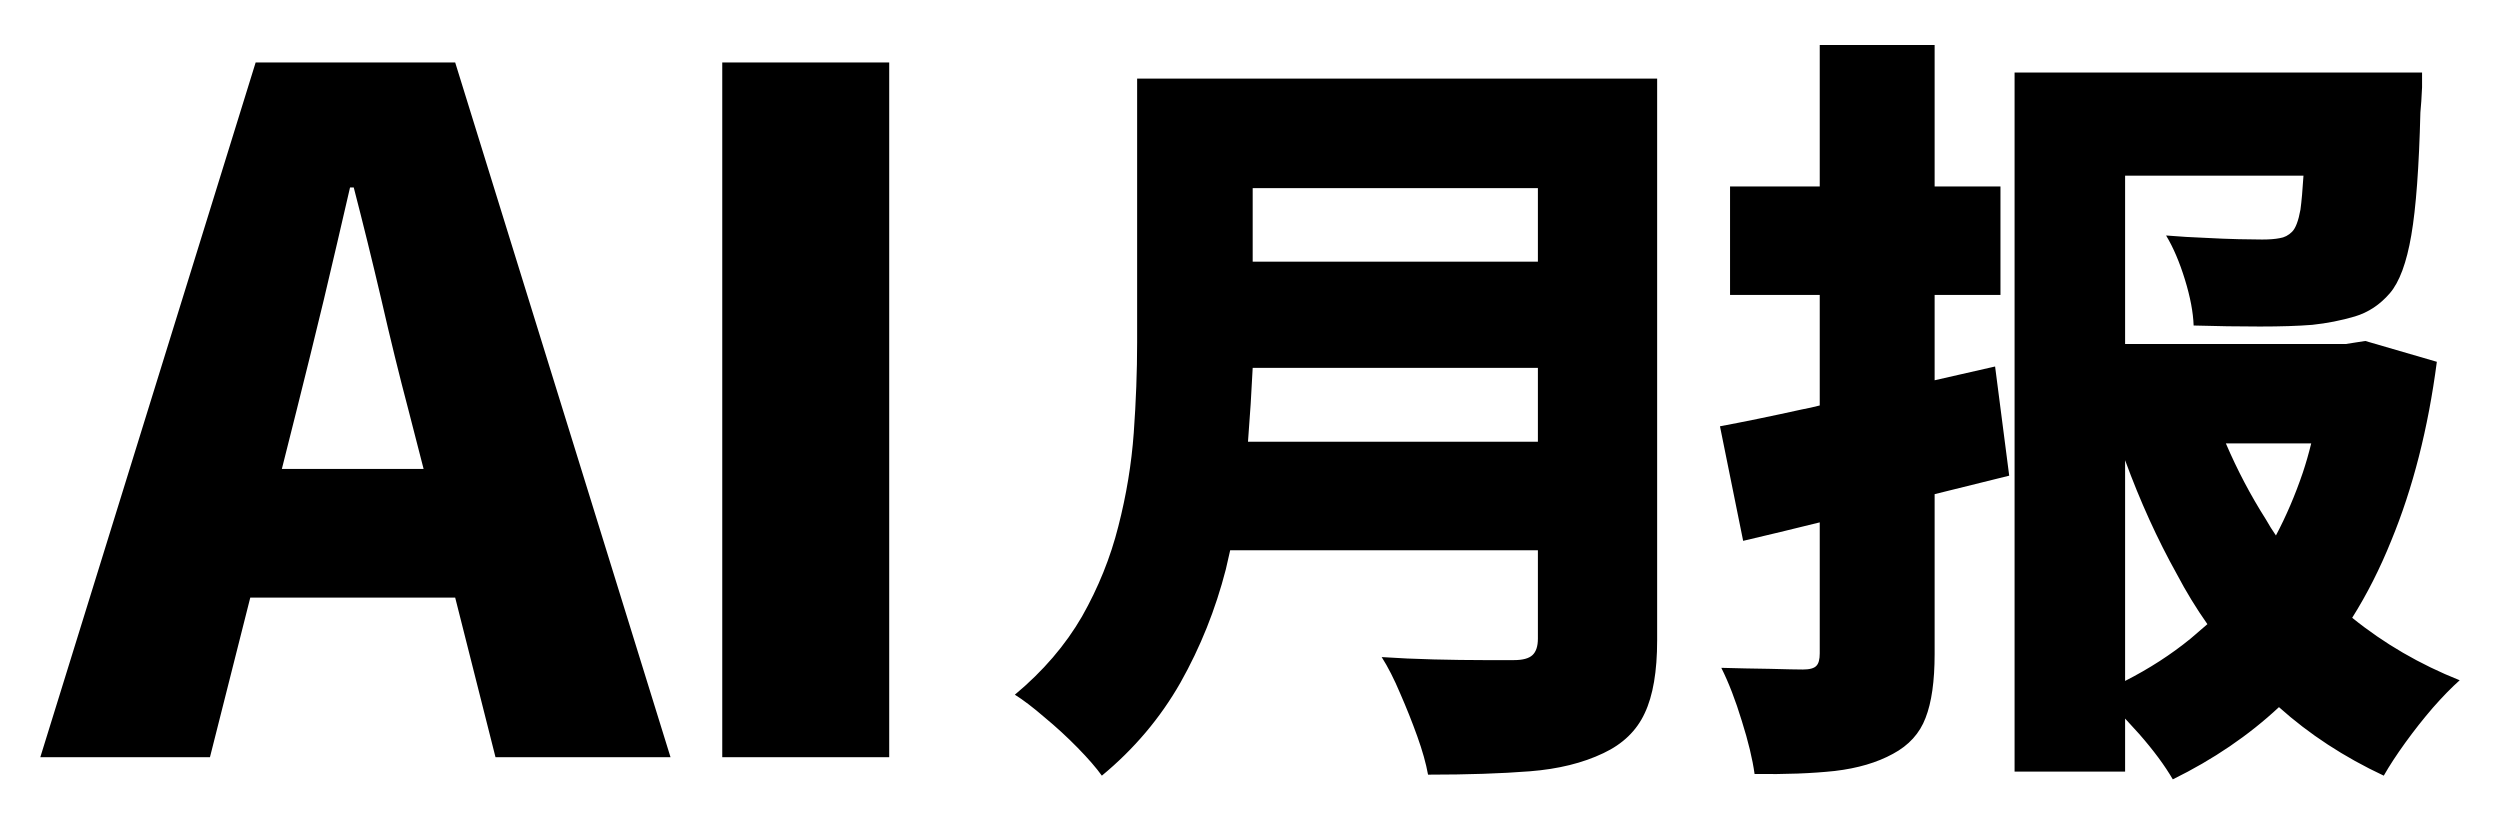
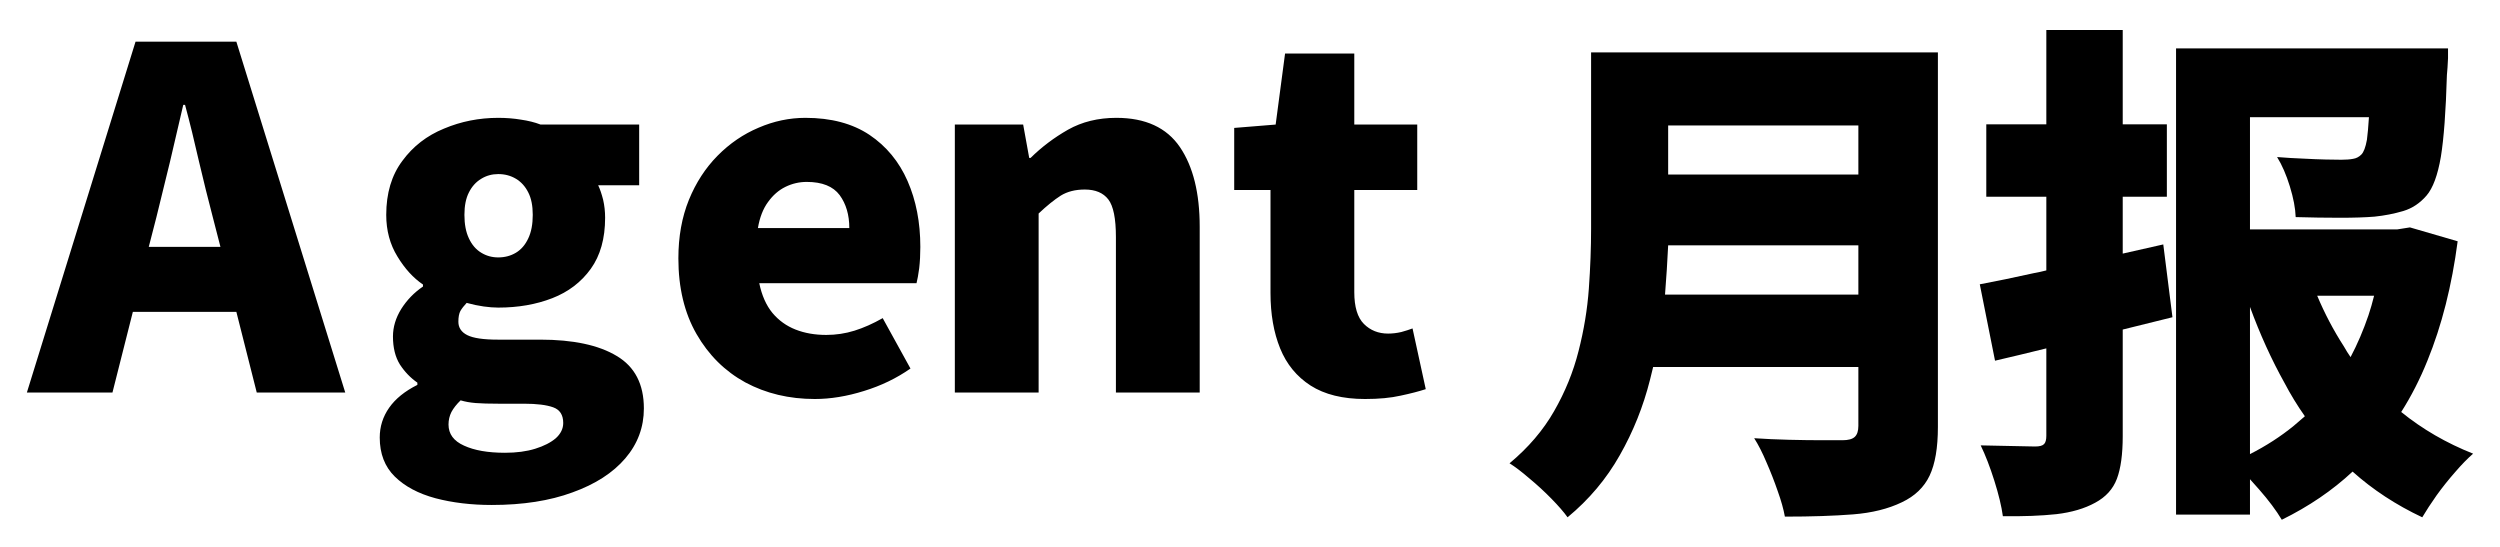
- <svg xmlns="http://www.w3.org/2000/svg" viewBox="0 -122.0 744.2 244.0">
-   <path id="accent" d="M62.5 103.4L12 103.4L76.1-103.4L135.5-103.4L199.6 103.4L147.5 103.4L135.5 55.9L74.5 55.9L62.5 103.4ZM83.9 17.6L126.1 17.6L121.6 0.1Q117.5-15.4 113.5-32.9Q109.4-50.4 105.3-66.2L105.3-66.2L104.2-66.2Q100.5-50.1 96.4-32.8Q92.2-15.4 88.3 0.1L88.3 0.1L83.9 17.6Z M264.7 103.4L215.0 103.4L215.0-103.4L264.7-103.4L264.7 103.4Z" />
-   <path id="ink" d="M338.5-20.0L338.5-98.6L493.3-98.6L493.3 68.6Q493.3 82.5 489.6 90.3Q486.0 98.1 477.3 102.2L477.3 102.2Q468.1 106.6 455.4 107.6Q442.7 108.6 425.1 108.6L425.1 108.6Q424.2 103.6 421.9 97.2Q419.6 90.8 416.8 84.4Q414.1 78.0 411.3 73.6L411.3 73.6Q418.7 74.1 426.8 74.3Q434.9 74.5 441.6 74.5L441.6 74.5L450.7 74.5Q454.6 74.5 456.2 73.0Q457.8 71.5 457.8 68.1L457.8 68.1L457.8 41.8L366.2 41.8Q365.5 44.8 364.9 47.5L364.9 47.5Q360.3 65.4 351.4 81.2Q342.4 97.0 328.0 108.9L328.0 108.9Q325.5 105.4 320.8 100.6Q316.1 95.8 310.9 91.5Q305.8 87.1 302.1 84.8L302.1 84.8Q314.7 74.3 322.1 61.5Q329.4 48.6 332.9 34.7Q336.5 20.7 337.5 6.8Q338.5-7.2 338.5-20.0L338.5-20.0ZM457.8-12.5L372.9-12.5Q372.4-1.9 371.5 9.5L371.5 9.5L457.8 9.5L457.8-12.5ZM457.8-66.0L372.9-66.0L372.9-44.1L457.8-44.1L457.8-66.0Z M599.7 107.7L599.7-100.4L721.0-100.4L721.0-96.0Q720.8-91.5 720.5-88.5L720.5-88.5Q719.9-64.2 717.8-52.0Q715.7-39.7 711.4-34.7Q707.0-29.6 701.0-27.8Q694.9-26.0 688.3-25.3L688.3-25.3Q682.1-24.8 672.7-24.8Q663.3-24.8 653.0-25.1L653.0-25.1Q652.8-31.0 650.4-38.8Q648.0-46.6 644.8-51.9L644.8-51.9Q650.9-51.4 656.4-51.2Q661.9-50.9 666.4-50.8Q670.9-50.7 673.4-50.7L673.4-50.7Q676.6-50.7 678.6-51.1Q680.7-51.4 682.3-53.0Q683.9-54.6 684.8-59.6L684.8-59.6Q685.3-63.3 685.7-69.7L685.7-69.7L632.6-69.7L632.6-19.6L698.3-19.6L704.1-20.5L725.4-14.3Q721.5 15.5 711.8 39.0L711.8 39.0Q706.8 51.4 700.2 61.9L700.2 61.9Q714.4 73.4 732.2 80.5L732.2 80.5Q728.6 83.7 724.2 88.7Q719.9 93.7 716.0 99.1Q712.1 104.5 709.6 108.9L709.6 108.9Q691.9 100.6 678.4 88.5L678.4 88.5Q664.9 101.1 646.8 110L646.8 110Q643.2 103.8 636.8 96.5L636.8 96.5Q634.7 94.2 632.6 91.9L632.6 91.9L632.6 107.7L599.7 107.7ZM518.9 39.0L512.0 4.9Q522.7 2.9 536.3-0.1L536.3-0.1Q539.0-0.6 541.7-1.3L541.7-1.3L541.7-34.2L515.0-34.2L515.0-66.5L541.7-66.5L541.7-108.6L575.9-108.6L575.9-66.5L595.5-66.5L595.5-34.2L575.9-34.2L575.9-8.8Q585.0-10.9 593.9-12.9L593.9-12.9L598.1 19.6Q587.1 22.3 575.9 25.1L575.9 25.1L575.9 72.7Q575.9 84.8 573.2 91.7Q570.6 98.6 563.5 102.4Q556.4 106.3 546.2 107.5Q536.0 108.6 522.3 108.4L522.3 108.4Q521.4 101.8 518.5 92.6Q515.7 83.4 512.4 76.8L512.4 76.8Q519.5 77.0 526.9 77.1Q534.2 77.3 536.7 77.3L536.7 77.3Q539.7 77.3 540.7 76.2Q541.7 75.2 541.7 72.5L541.7 72.5L541.7 33.5Q529.6 36.5 518.9 39.0L518.9 39.0ZM657.1 63.8L657.1 63.8Q652.1 56.7 648.0 48.9L648.0 48.9Q639.3 33.3 632.6 15.0L632.6 15.0L632.6 80.7Q643.4 75.2 652.1 68.1L652.1 68.1Q654.6 66.0 657.1 63.8ZM688.0 10.0L662.6 10.0Q667.7 21.9 674.5 32.6L674.5 32.6Q675.9 35.1 677.5 37.4L677.5 37.4Q682.1 28.7 685.5 18.7L685.5 18.7Q686.9 14.5 688.0 10.0L688.0 10.0Z" />
+ <svg xmlns="http://www.w3.org/2000/svg" viewBox="0 -122.0 1115.9 244.0">
+   <path id="accent" d="M50.2 53.2L12 53.2L60.5-103.4L105.5-103.4L154.1 53.2L114.6 53.2L105.5 17.2L59.3 17.2L50.2 53.2ZM66.4-11.8L98.4-11.8L95.0-25.0Q91.9-36.8 88.8-50.0Q85.8-63.3 82.6-75.2L82.6-75.2L81.8-75.2Q79.0-63.0 75.9-49.9Q72.7-36.8 69.8-25.0L69.8-25.0L66.4-11.8Z M219.5 103.4L219.5 103.4Q205.8 103.4 194.4 100.4Q182.9 97.3 176.2 90.7Q169.5 84.1 169.5 73.3L169.5 73.3Q169.5 66.0 173.7 60.0Q177.9 54.0 186.3 49.8L186.3 49.8L186.3 48.8Q181.7 45.6 178.5 40.7Q175.4 35.7 175.4 28.2L175.4 28.2Q175.4 21.9 179.1 15.9Q182.9 9.9 188.8 5.9L188.8 5.9L188.8 5.0Q182.3 0.6 177.4-7.5Q172.4-15.6 172.4-26.1L172.4-26.1Q172.4-40.6 179.6-50.2Q186.7-59.9 198.2-64.6Q209.6-69.4 222.4-69.4L222.4-69.4Q227.7-69.4 232.5-68.6Q237.4-67.9 241.3-66.4L241.3-66.4L285.3-66.4L285.3-39.3L267.0-39.3Q268.2-36.8 269.2-32.9Q270.1-29.0 270.1-24.8L270.1-24.8Q270.1-10.9 263.7-2.0Q257.3 6.9 246.5 11.1Q235.7 15.3 222.4 15.3L222.4 15.3Q219.5 15.3 215.9 14.8Q212.3 14.3 208.3 13.2L208.3 13.2Q206.5 15.1 205.5 16.8Q204.6 18.5 204.6 21.6L204.6 21.6Q204.6 25.6 208.6 27.6Q212.6 29.6 222.2 29.6L222.2 29.6L241.1 29.6Q263.2 29.6 275.3 36.9Q287.4 44.1 287.4 60.3L287.4 60.3Q287.4 72.9 279.1 82.6Q270.8 92.3 255.5 97.8Q240.3 103.4 219.5 103.4ZM222.4-7.1L222.4-7.1Q226.8-7.1 230.3-9.2Q233.8-11.3 235.8-15.6Q237.8-19.8 237.8-26.1L237.8-26.1Q237.8-32.2 235.8-36.1Q233.8-40.1 230.3-42.2Q226.8-44.3 222.4-44.3L222.4-44.3Q218.2-44.3 214.8-42.2Q211.3-40.1 209.3-36.1Q207.3-32.2 207.3-26.1L207.3-26.1Q207.3-19.8 209.3-15.6Q211.3-11.3 214.8-9.2Q218.2-7.1 222.4-7.1ZM225.4 80.1L225.4 80.1Q233.1 80.1 238.9 78.3Q244.7 76.5 248.1 73.6Q251.4 70.6 251.4 66.8L251.4 66.8Q251.4 61.4 246.9 59.8Q242.4 58.2 234.0 58.2L234.0 58.2L222.6 58.2Q216.1 58.2 212.3 57.9Q208.6 57.6 205.6 56.7L205.6 56.7Q202.9 59.3 201.5 61.9Q200.2 64.5 200.2 67.5L200.2 67.5Q200.2 73.8 207.1 76.9Q214.0 80.1 225.4 80.1Z M363.7 56.1L363.7 56.1Q346.5 56.1 332.7 48.7Q319.0 41.2 310.9 27.1Q302.8 13.0 302.8-6.7L302.8-6.7Q302.8-21.2 307.5-32.8Q312.2-44.3 320.3-52.5Q328.4-60.7 338.6-65.0Q348.8-69.4 359.5-69.4L359.5-69.4Q376.7-69.4 388.1-61.8Q399.4-54.2 405.1-41.2Q410.8-28.2 410.8-11.8L410.8-11.8Q410.8-6.7 410.3-2.3Q409.7 2.1 409.1 4.4L409.1 4.4L338.9 4.4Q340.6 12.6 344.8 17.7Q349.0 22.7 355.1 25.1Q361.2 27.5 368.8 27.5L368.8 27.5Q375.3 27.5 381.4 25.6Q387.5 23.7 394.0 20.0L394.0 20.0L406.4 42.5Q397.1 49.0 385.7 52.5Q374.2 56.1 363.7 56.1ZM338.3-20.2L338.3-20.2L379.1-20.2Q379.1-29.0 374.8-34.9Q370.4-40.8 360.1-40.8L360.1-40.8Q355.1-40.8 350.6-38.6Q346.1-36.4 342.8-31.8Q339.5-27.3 338.3-20.2Z M463.6 53.2L426.2 53.2L426.2-66.4L456.7-66.4L459.4-51.5L460.0-51.5Q467.4-58.8 476.7-64.1Q486.1-69.4 498.3-69.4L498.3-69.4Q517.8-69.4 526.7-56.3Q535.5-43.3 535.5-20.8L535.5-20.8L535.5 53.2L498.1 53.2L498.1-16.2Q498.1-28.6 494.7-33.0Q491.3-37.4 484.2-37.4L484.2-37.4Q477.9-37.4 473.5-34.7Q469.1-31.9 463.6-26.7L463.6-26.7L463.6 53.2Z M609.3 56.1L609.3 56.1Q594.4 56.1 585.0 50.1Q575.7 44.1 571.4 33.5Q567.1 22.9 567.1 8.8L567.1 8.8L567.1-37.2L550.9-37.2L550.9-64.9L569.4-66.4L573.6-98.1L604.5-98.1L604.5-66.4L632.6-66.4L632.6-37.2L604.5-37.2L604.5 8.4Q604.5 18.3 608.8 22.6Q613.1 26.9 619.6 26.9L619.6 26.9Q622.5 26.9 625.5 26.2Q628.4 25.4 630.5 24.6L630.5 24.6L636.4 51.7Q631.8 53.2 625.2 54.6Q618.6 56.1 609.3 56.1Z" />
+   <path id="ink" d="M710.2-20.0L710.2-98.6L865.0-98.6L865.0 68.6Q865.0 82.5 861.3 90.3Q857.6 98.1 848.9 102.2L848.9 102.2Q839.8 106.6 827.1 107.6Q814.4 108.6 796.7 108.6L796.7 108.6Q795.8 103.6 793.5 97.2Q791.3 90.8 788.5 84.4Q785.8 78.0 783.0 73.6L783.0 73.6Q790.3 74.1 798.5 74.3Q806.6 74.5 813.2 74.5L813.2 74.5L822.4 74.5Q826.3 74.5 827.9 73.0Q829.5 71.5 829.5 68.1L829.5 68.1L829.5 41.8L737.9 41.8Q737.2 44.8 736.5 47.5L736.5 47.5Q732.0 65.4 723.0 81.2Q714.1 97.0 699.7 108.9L699.7 108.9Q697.2 105.4 692.5 100.6Q687.8 95.8 682.6 91.5Q677.5 87.1 673.8 84.8L673.8 84.8Q686.4 74.3 693.7 61.5Q701.1 48.6 704.6 34.7Q708.2 20.7 709.2 6.8Q710.2-7.2 710.2-20.0L710.2-20.0ZM829.5-12.5L744.6-12.5Q744.1-1.9 743.2 9.5L743.2 9.5L829.5 9.5L829.5-12.5ZM829.5-66.0L744.6-66.0L744.6-44.1L829.5-44.1L829.5-66.0Z M971.3 107.7L971.3-100.4L1092.7-100.4L1092.7-96.0Q1092.5-91.5 1092.2-88.5L1092.2-88.5Q1091.5-64.2 1089.5-52.0Q1087.4-39.7 1083.1-34.7Q1078.7-29.6 1072.7-27.8Q1066.6-26.0 1059.9-25.3L1059.9-25.3Q1053.8-24.8 1044.4-24.8Q1035.0-24.8 1024.7-25.1L1024.7-25.1Q1024.5-31.0 1022.1-38.8Q1019.7-46.6 1016.4-51.9L1016.4-51.9Q1022.6-51.4 1028.1-51.2Q1033.6-50.9 1038.1-50.8Q1042.5-50.7 1045.1-50.7L1045.1-50.7Q1048.3-50.7 1050.3-51.1Q1052.4-51.4 1054.0-53.0Q1055.6-54.6 1056.5-59.6L1056.5-59.6Q1057.0-63.3 1057.4-69.7L1057.4-69.7L1004.3-69.7L1004.3-19.6L1070.0-19.6L1075.7-20.5L1097.0-14.3Q1093.1 15.5 1083.5 39.0L1083.5 39.0Q1078.5 51.4 1071.8 61.9L1071.8 61.9Q1086.0 73.4 1103.9 80.5L1103.9 80.5Q1100.2 83.7 1095.9 88.7Q1091.5 93.7 1087.6 99.1Q1083.8 104.5 1081.2 108.9L1081.2 108.9Q1063.6 100.6 1050.1 88.5L1050.1 88.5Q1036.6 101.1 1018.5 110L1018.5 110Q1014.8 103.8 1008.4 96.5L1008.4 96.5Q1006.4 94.2 1004.3 91.9L1004.3 91.9L1004.3 107.7L971.3 107.7ZM890.5 39.0L883.7 4.9Q894.4 2.9 907.9-0.1L907.9-0.1Q910.7-0.6 913.4-1.3L913.4-1.3L913.4-34.2L886.6-34.2L886.6-66.5L913.4-66.5L913.4-108.6L947.5-108.6L947.5-66.5L967.2-66.5L967.2-34.2L947.5-34.2L947.5-8.8Q956.7-10.9 965.6-12.9L965.6-12.9L969.7 19.6Q958.8 22.3 947.5 25.1L947.5 25.1L947.5 72.7Q947.5 84.8 944.9 91.7Q942.3 98.6 935.2 102.4Q928.1 106.3 917.9 107.5Q907.7 108.6 894.0 108.4L894.0 108.4Q893.1 101.8 890.2 92.6Q887.3 83.4 884.1 76.8L884.1 76.8Q891.2 77.0 898.6 77.1Q905.9 77.3 908.4 77.3L908.4 77.3Q911.4 77.3 912.4 76.2Q913.4 75.2 913.4 72.5L913.4 72.5L913.4 33.5Q901.3 36.5 890.5 39.0L890.5 39.0ZM1028.8 63.8L1028.8 63.8Q1023.8 56.7 1019.7 48.9L1019.7 48.9Q1011.0 33.3 1004.3 15.0L1004.3 15.0L1004.3 80.7Q1015.1 75.2 1023.8 68.1L1023.8 68.1Q1026.3 66.0 1028.8 63.8ZM1059.7 10.0L1034.3 10.0Q1039.3 21.9 1046.2 32.6L1046.2 32.6Q1047.6 35.1 1049.2 37.4L1049.2 37.4Q1053.8 28.7 1057.2 18.7L1057.2 18.7Q1058.6 14.5 1059.7 10.0L1059.7 10.0Z" />
</svg>
